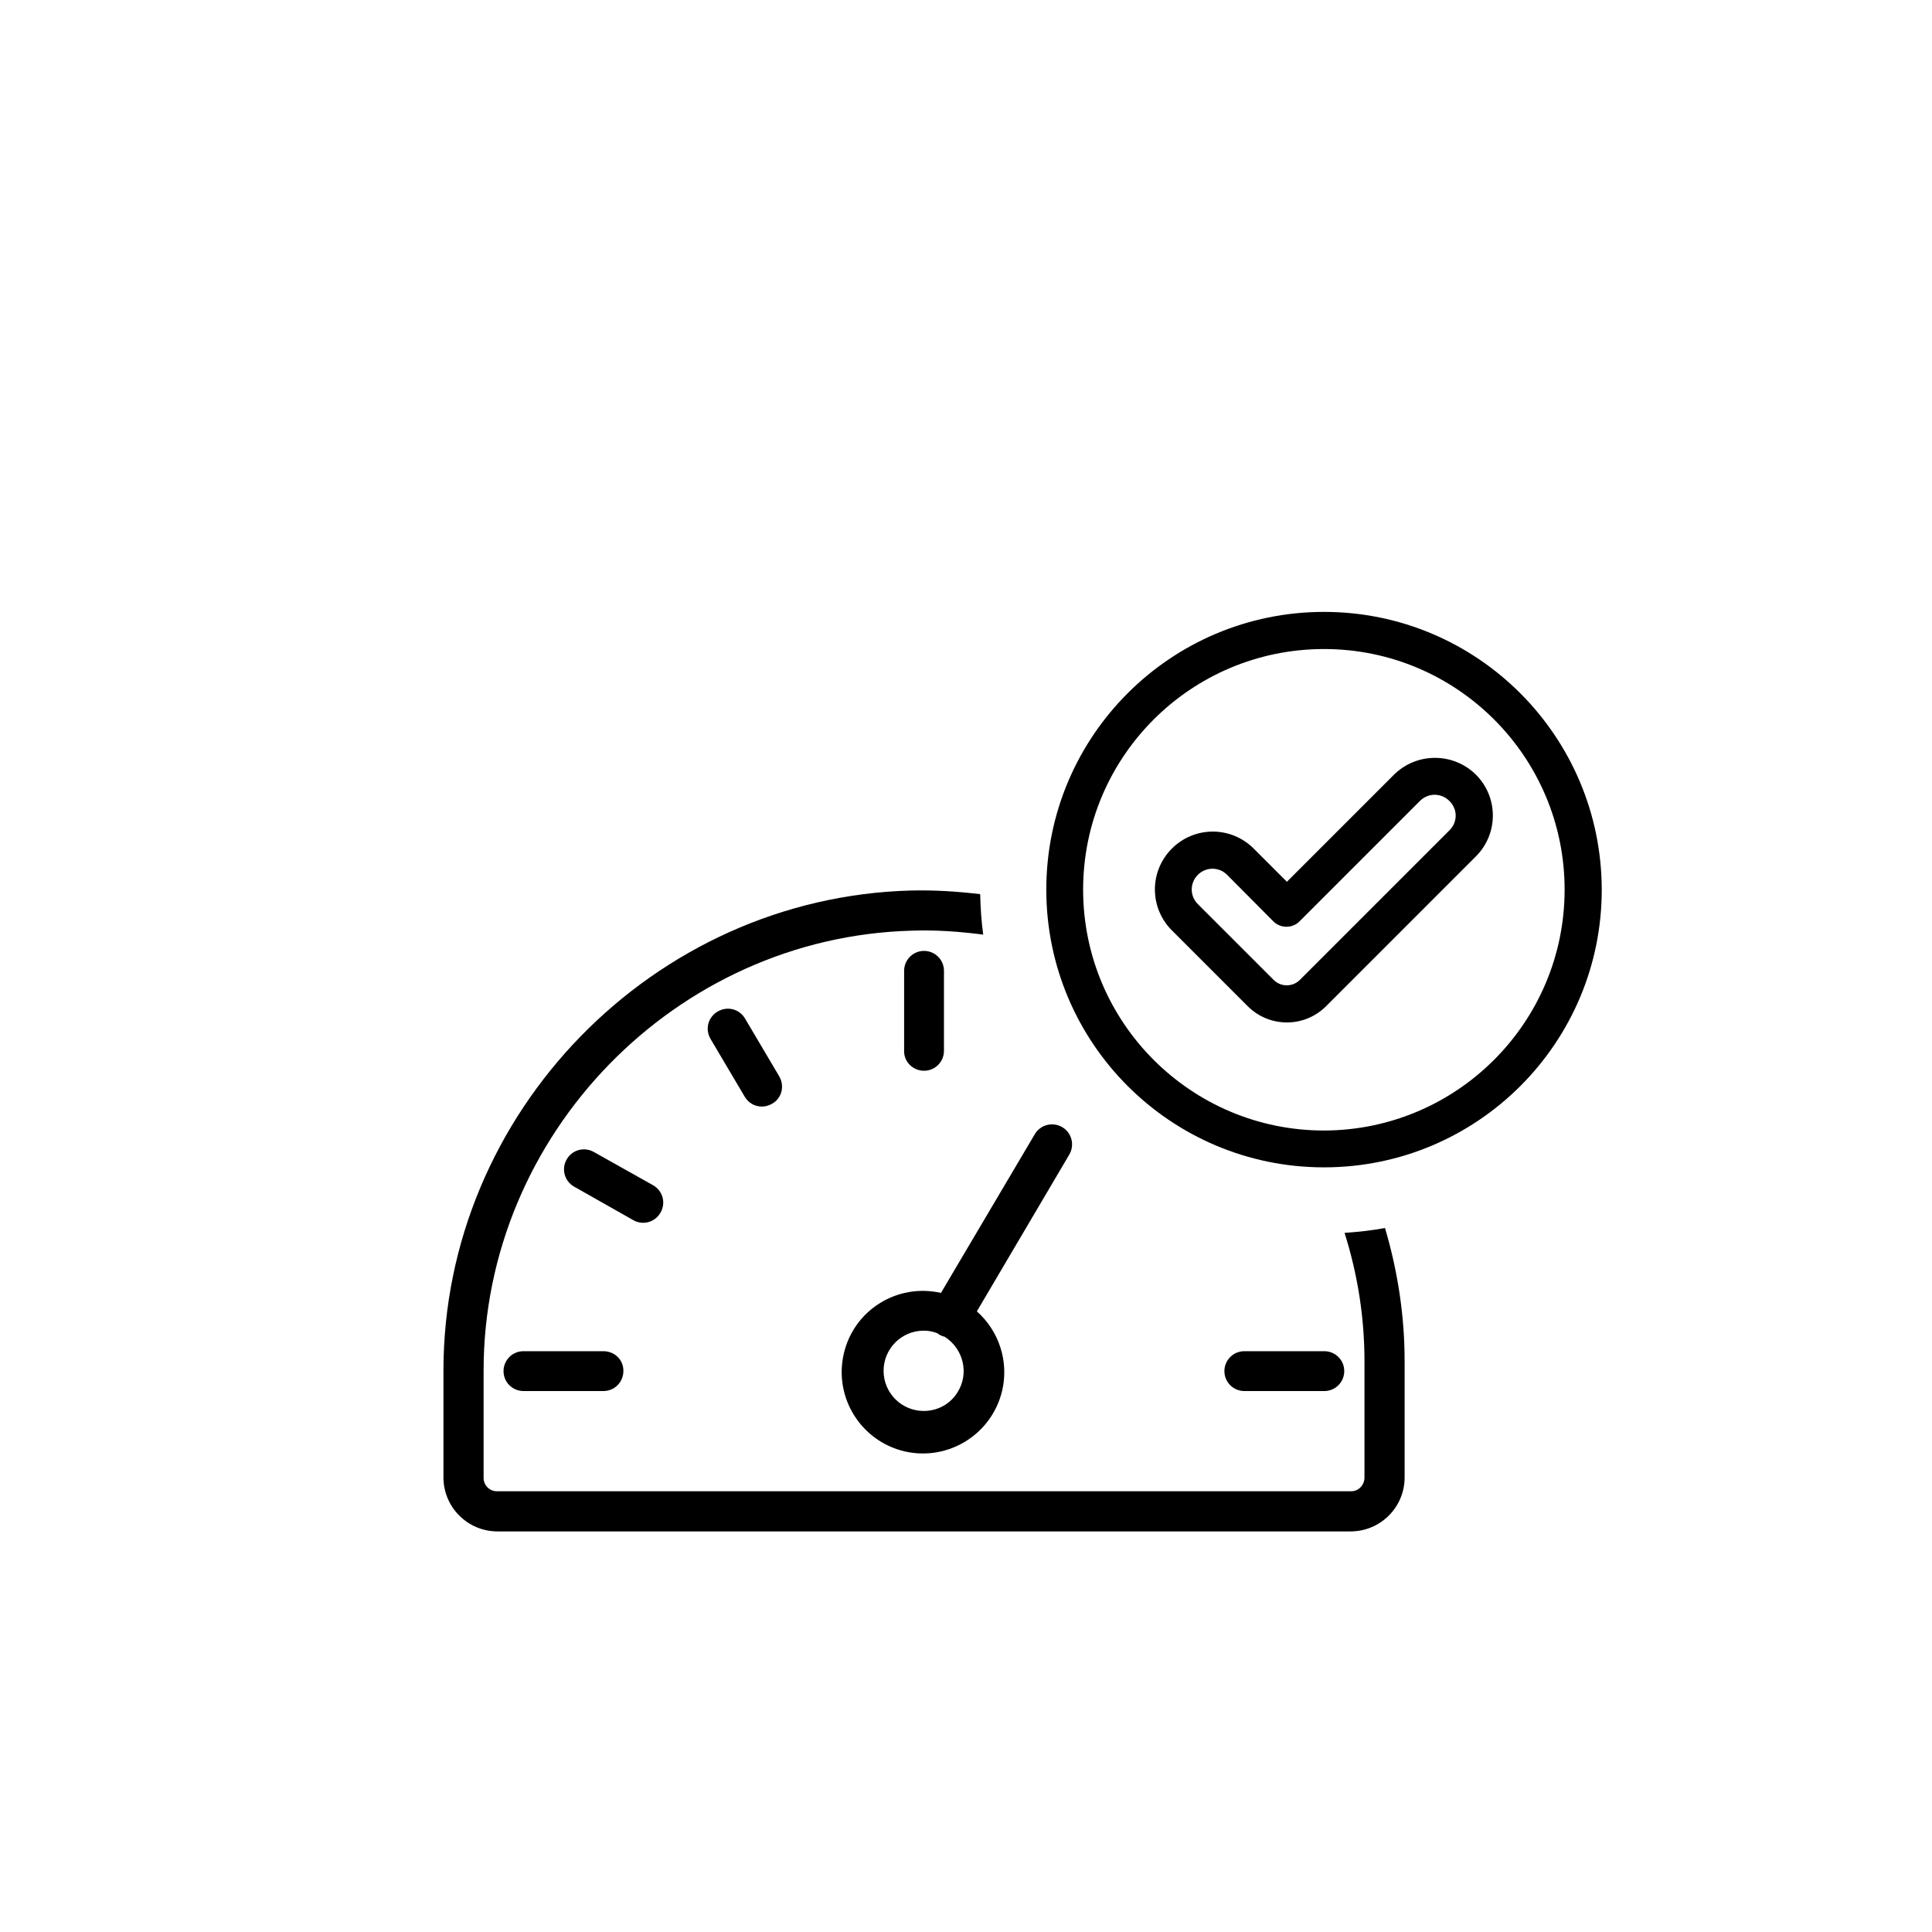
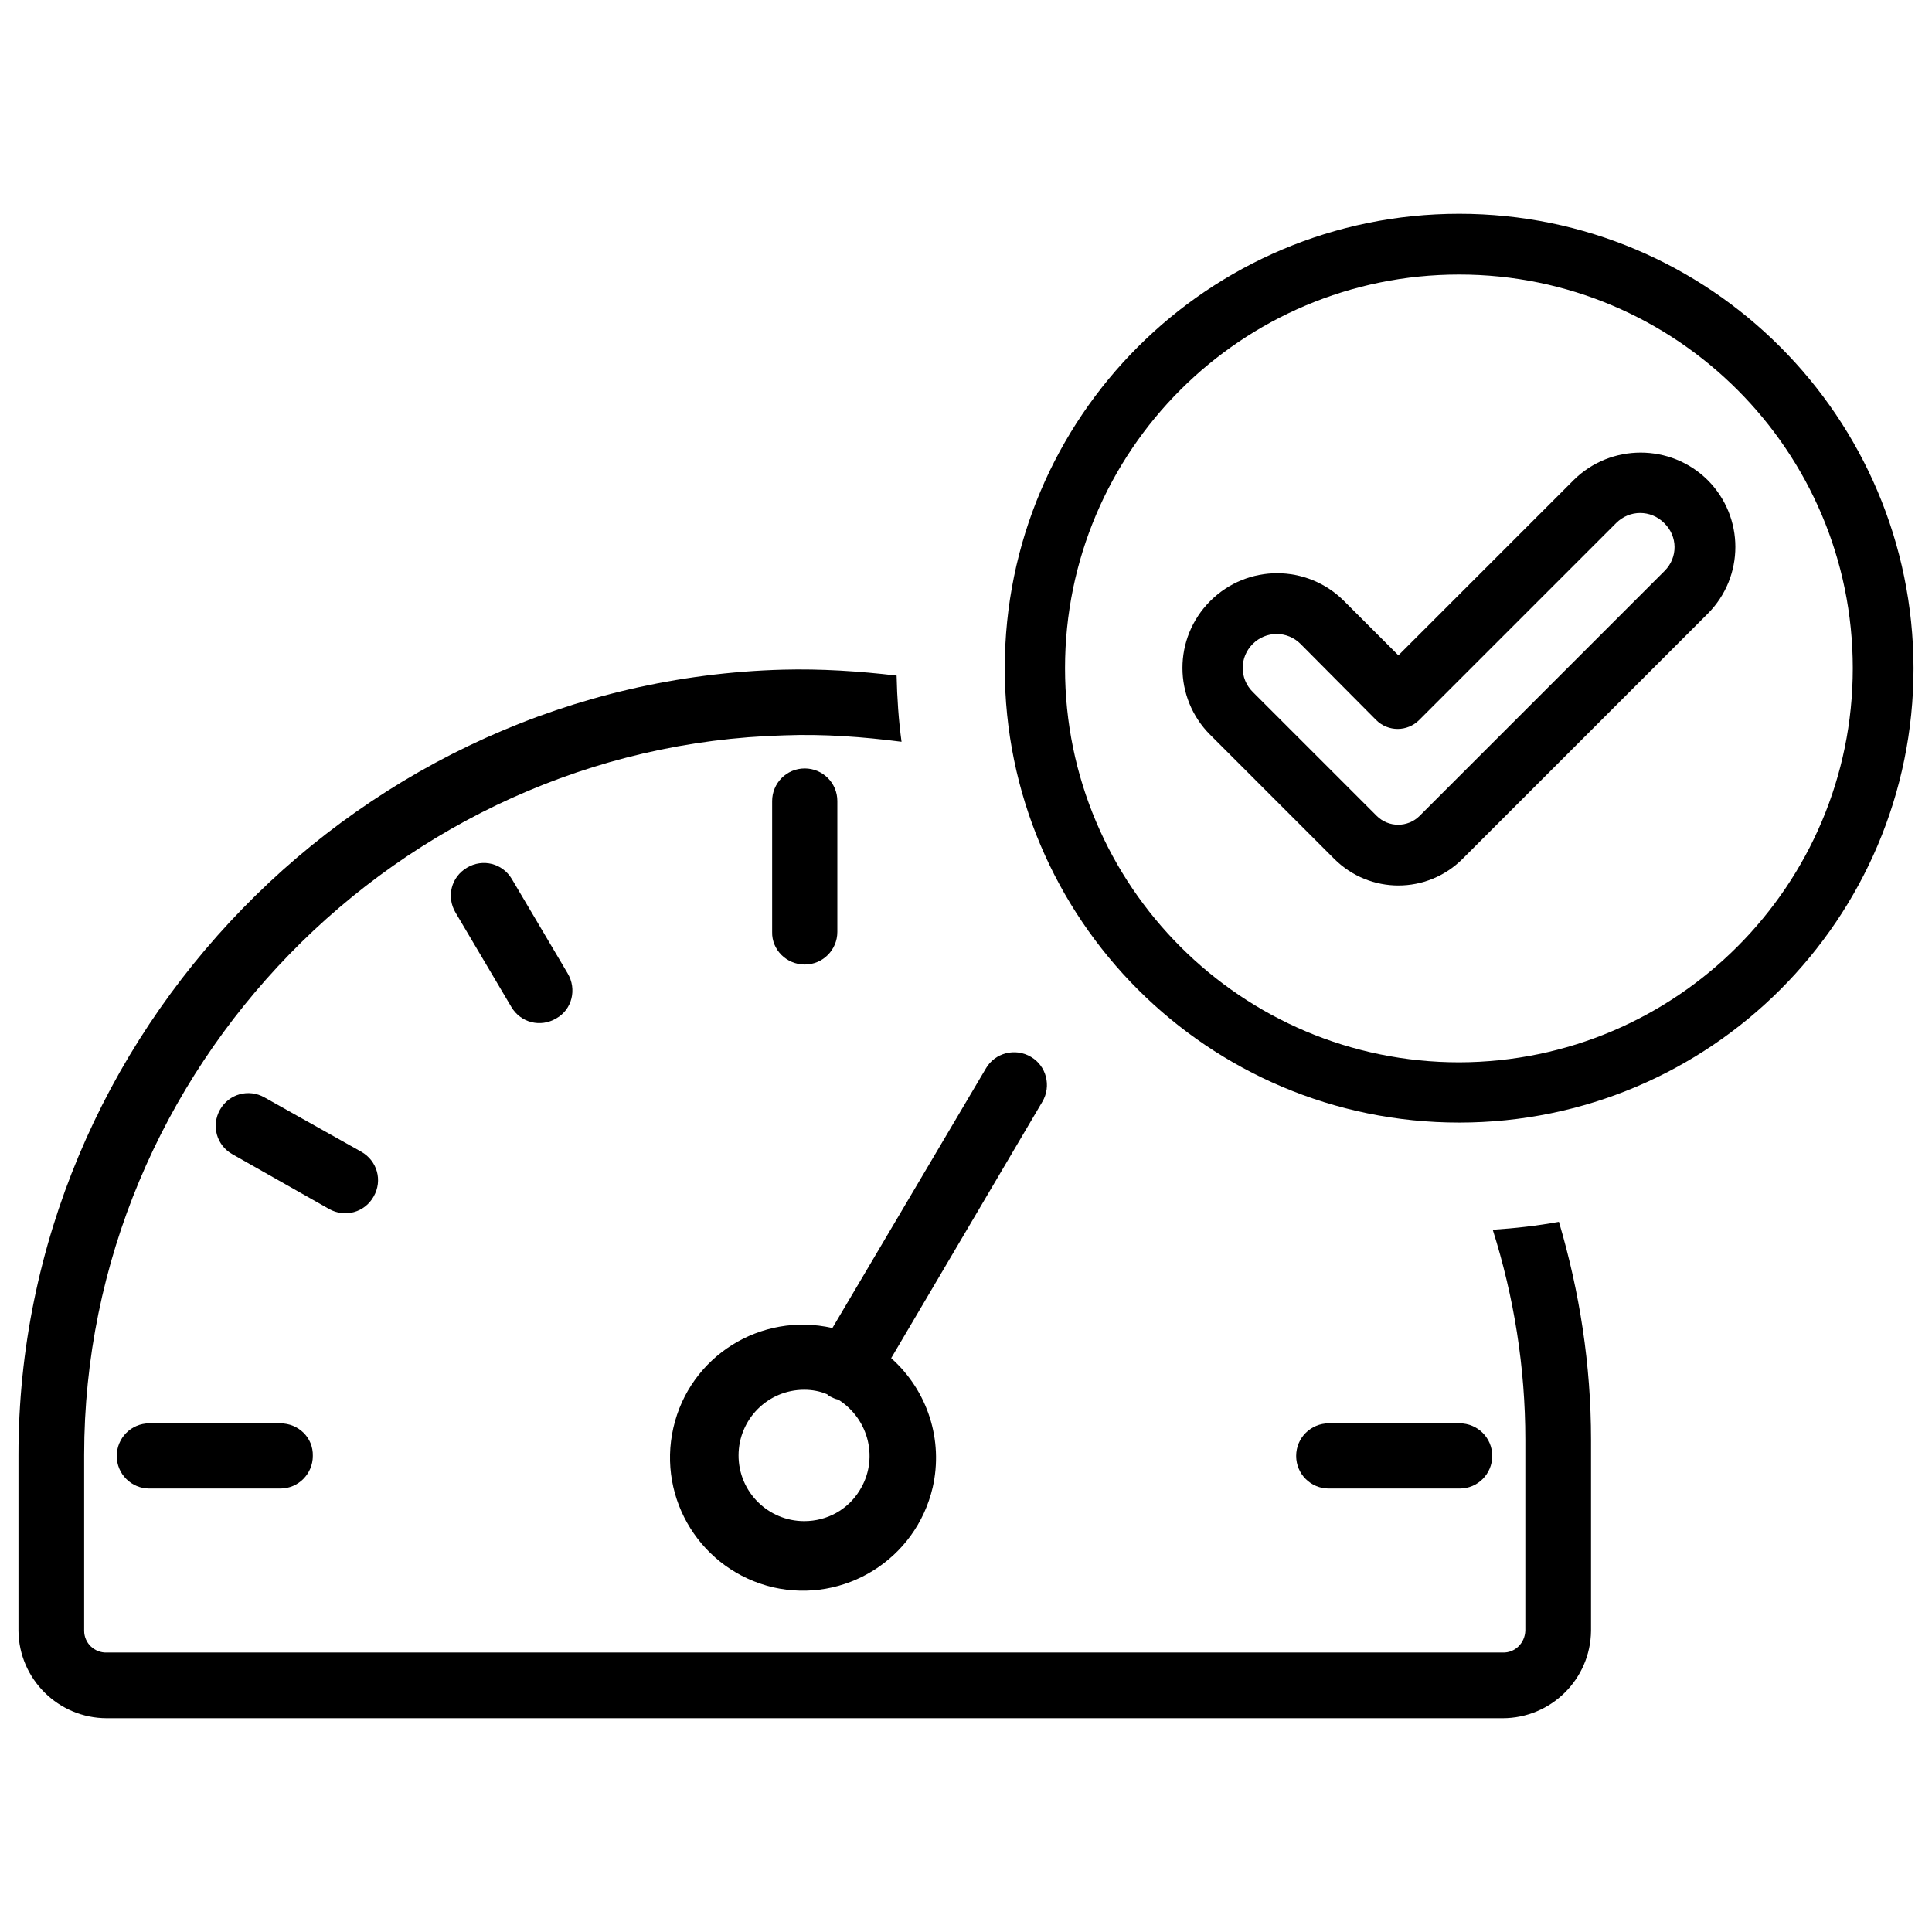
<svg xmlns="http://www.w3.org/2000/svg" id="SVGRoot" version="1.1" viewBox="0 0 64 64" height="64px" width="64px">
  <defs id="defs5305" />
-   <g id="layer1">
+   <g id="layer1" transform="matrix(1.63609,0,0,1.63609,-23.42256,-26.0812)">
    <g transform="translate(3.25,-5.625)" id="g5521">
      <path class="st7" d="m 27.36,41.095 c 0.37,0 0.66,-0.3 0.66,-0.66 v -2.65 c 0,-0.37 -0.3,-0.66 -0.66,-0.66 -0.37,0 -0.66,0.3 -0.66,0.66 v 2.65 c -0.01,0.36 0.29,0.66 0.66,0.66" id="path5126" />
      <path class="st7" d="m 31.94,42.965 c 0,0 0,0 0,0 -0.32,-0.19 -0.73,-0.08 -0.91,0.23 v 0 l -3.11,5.26 c -1.45,-0.33 -2.89,0.57 -3.22,2.02 -0.33,1.45 0.57,2.89 2.02,3.23 1.45,0.33 2.89,-0.57 3.23,-2.02 0.22,-0.96 -0.1,-1.96 -0.84,-2.62 l 3.06,-5.19 c 0.19,-0.32 0.08,-0.73 -0.23,-0.91 m -3.47,8.78 c -0.24,0.39 -0.66,0.62 -1.12,0.62 -0.73,0 -1.33,-0.59 -1.33,-1.33 0,-0.73 0.59,-1.33 1.33,-1.33 0.16,0 0.32,0.03 0.46,0.09 0.02,0.01 0.03,0.03 0.05,0.04 0.06,0.03 0.12,0.06 0.18,0.07 0.63,0.4 0.82,1.22 0.43,1.84" id="path5128" />
      <path class="st7" d="m 37.31,51.045 c 0,0.37 0.3,0.66 0.66,0.66 h 2.65 c 0.37,0 0.66,-0.3 0.66,-0.66 0,-0.37 -0.3,-0.66 -0.66,-0.66 h -2.65 c -0.36,0 -0.66,0.29 -0.66,0.66" id="path5130" />
      <path class="st7" d="m 16.74,50.385 h -2.65 c -0.37,0 -0.66,0.3 -0.66,0.66 0,0.37 0.3,0.66 0.66,0.66 h 2.65 c 0.37,0 0.66,-0.3 0.66,-0.66 0.01,-0.37 -0.29,-0.66 -0.66,-0.66" id="path5132" />
      <path class="st7" d="m 21.43,39.365 c -0.19,-0.32 -0.59,-0.42 -0.91,-0.23 -0.32,0.19 -0.42,0.59 -0.23,0.91 l 1.13,1.91 c 0.19,0.32 0.59,0.42 0.91,0.23 0.32,-0.18 0.42,-0.59 0.23,-0.91 z" id="path5134" />
      <path class="st7" d="m 18.38,44.885 -1.96,-1.1 c -0.32,-0.18 -0.72,-0.07 -0.9,0.25 -0.18,0.32 -0.07,0.72 0.25,0.9 l 1.96,1.11 c 0.32,0.18 0.72,0.07 0.9,-0.25 0.19,-0.33 0.07,-0.73 -0.25,-0.91" id="path5136" />
      <path class="st7" d="m 41.29,46.465 c 0.43,1.36 0.66,2.79 0.66,4.25 v 3.87 c -0.01,0.25 -0.21,0.45 -0.46,0.44 H 13.23 c -0.25,0.01 -0.46,-0.19 -0.46,-0.44 v -3.56 c 0,-7.82 6.36,-14.36 14.18,-14.57 0.8,-0.03 1.59,0.03 2.37,0.13 -0.06,-0.44 -0.09,-0.89 -0.1,-1.34 -0.76,-0.09 -1.53,-0.14 -2.3,-0.12 -8.53,0.23 -15.48,7.36 -15.48,15.9 v 3.56 c 0.01,0.98 0.81,1.77 1.79,1.77 h 28.26 c 0.98,0 1.78,-0.79 1.79,-1.77 v -3.87 c 0,-1.51 -0.23,-2.99 -0.65,-4.41 -0.44,0.08 -0.88,0.13 -1.34,0.16" id="path5138" />
      <path class="st7" d="m 40.61,25.895 c -5.08,0 -9.2,4.12 -9.2,9.2 0,5.08 4.12,9.2 9.2,9.2 5.08,0 9.2,-4.12 9.2,-9.2 -0.01,-5.08 -4.12,-9.2 -9.2,-9.2 m 0,17.18 c -4.4,0 -7.98,-3.57 -7.98,-7.98 0,-4.4 3.57,-7.97 7.98,-7.97 4.4,0 7.97,3.57 7.97,7.97 0,4.4 -3.57,7.97 -7.97,7.98" id="path5140" />
      <path class="st7" d="m 42.93,31.285 -3.55,3.55 -1.1,-1.1 c -0.75,-0.75 -1.96,-0.75 -2.71,0 -0.75,0.75 -0.75,1.96 0,2.71 l 2.51,2.51 c 0.72,0.72 1.88,0.72 2.6,0 l 4.96,-4.96 c 0.75,-0.75 0.75,-1.96 0,-2.71 -0.75,-0.74 -1.96,-0.74 -2.71,0 m 1.84,1.84 -4.96,4.96 c -0.24,0.24 -0.63,0.24 -0.87,0 l -2.51,-2.51 c -0.27,-0.27 -0.27,-0.7 0,-0.97 0.27,-0.27 0.7,-0.27 0.97,0 l 1.53,1.54 c 0.24,0.24 0.63,0.24 0.87,0 l 3.99,-3.99 c 0.27,-0.27 0.7,-0.27 0.97,0 0.28,0.27 0.28,0.7 0.01,0.97" id="path5142" />
    </g>
  </g>
</svg>
